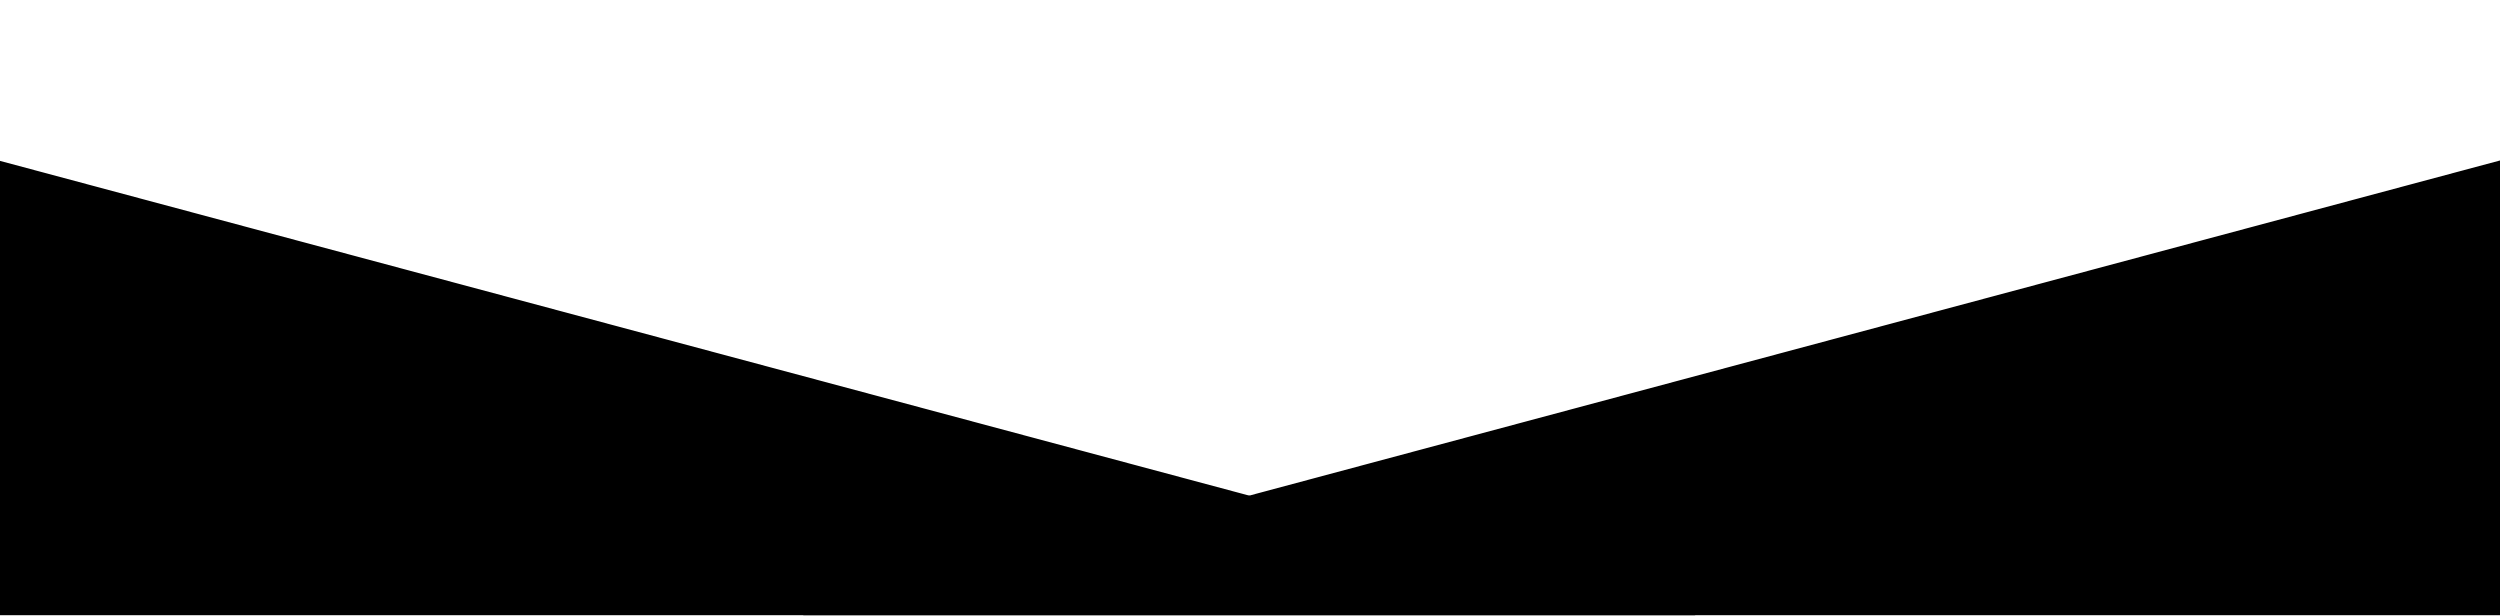
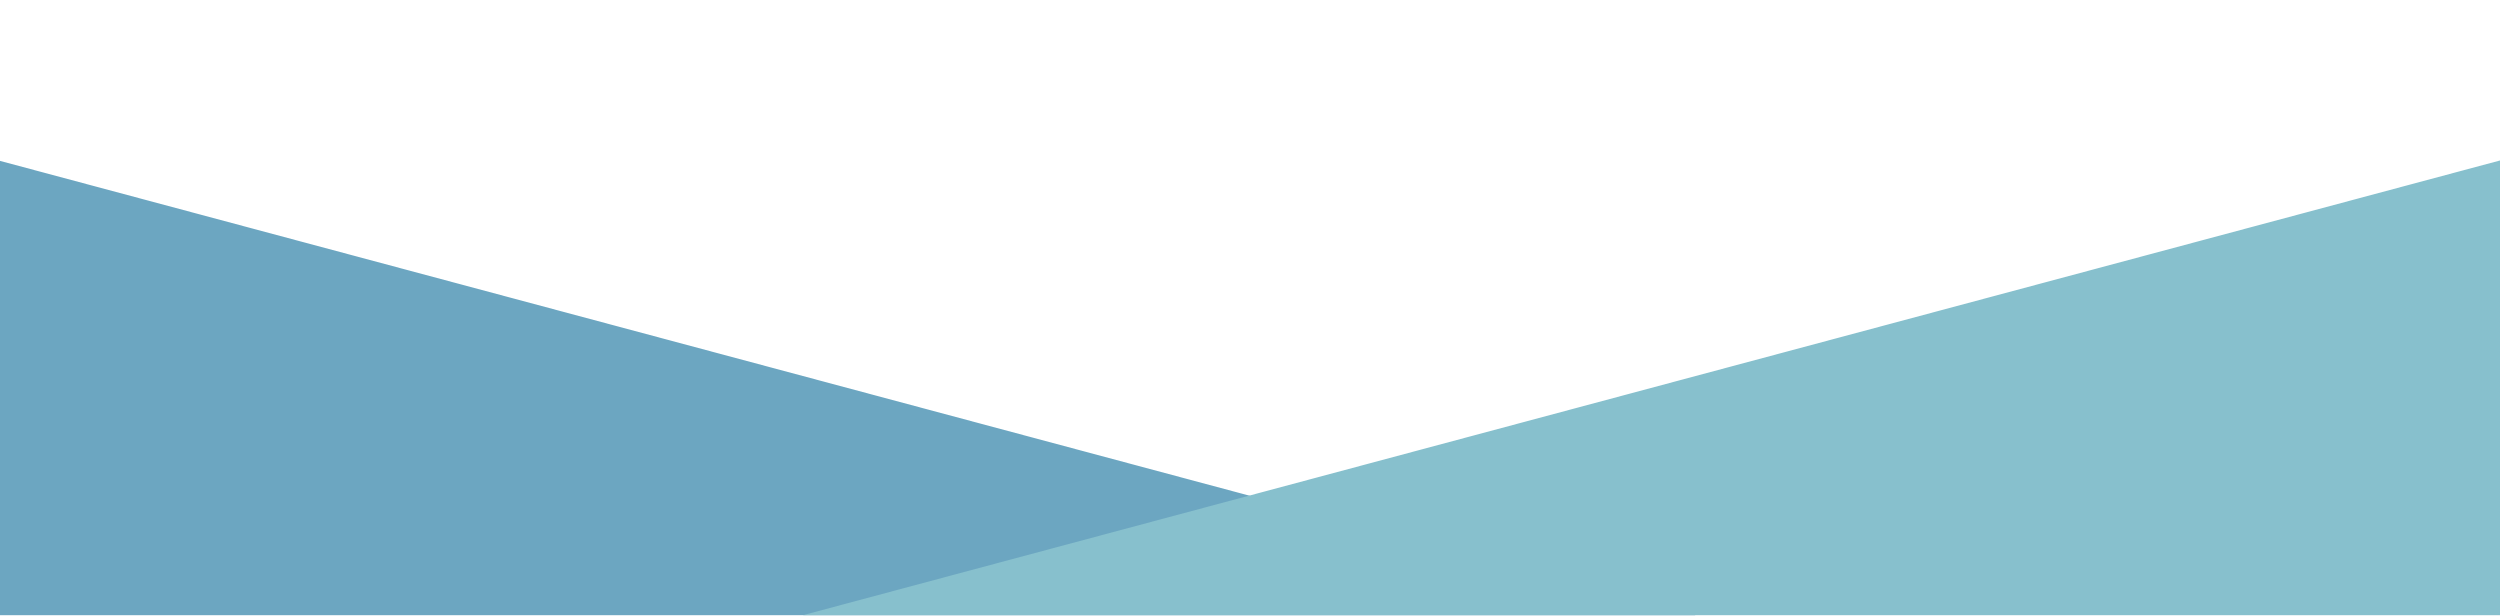
<svg xmlns="http://www.w3.org/2000/svg" preserveAspectRatio="xMidYMid slice" fill="none" viewBox="0 0 1463 360" data-v-79ccdc36="">
-   <path class="text-primary/5" fill="currentColor" d="M-82.673 72l1761.849 472.086-134.327 501.315-1761.85-472.086z" data-v-79ccdc36="" />
-   <path class="text-primary/10" fill="currentColor" d="M-217.088 544.086L1544.761 72l134.327 501.316-1761.849 472.086z" data-v-79ccdc36="" />
+   <path class="text-primary/5" fill="#6ca6c1" d="M-82.673 72l1761.849 472.086-134.327 501.315-1761.85-472.086z" data-v-79ccdc36="" />
+   <path class="text-primary/10" fill="#87c0cd" d="M-217.088 544.086L1544.761 72l134.327 501.316-1761.849 472.086z" data-v-79ccdc36="" />
</svg>
